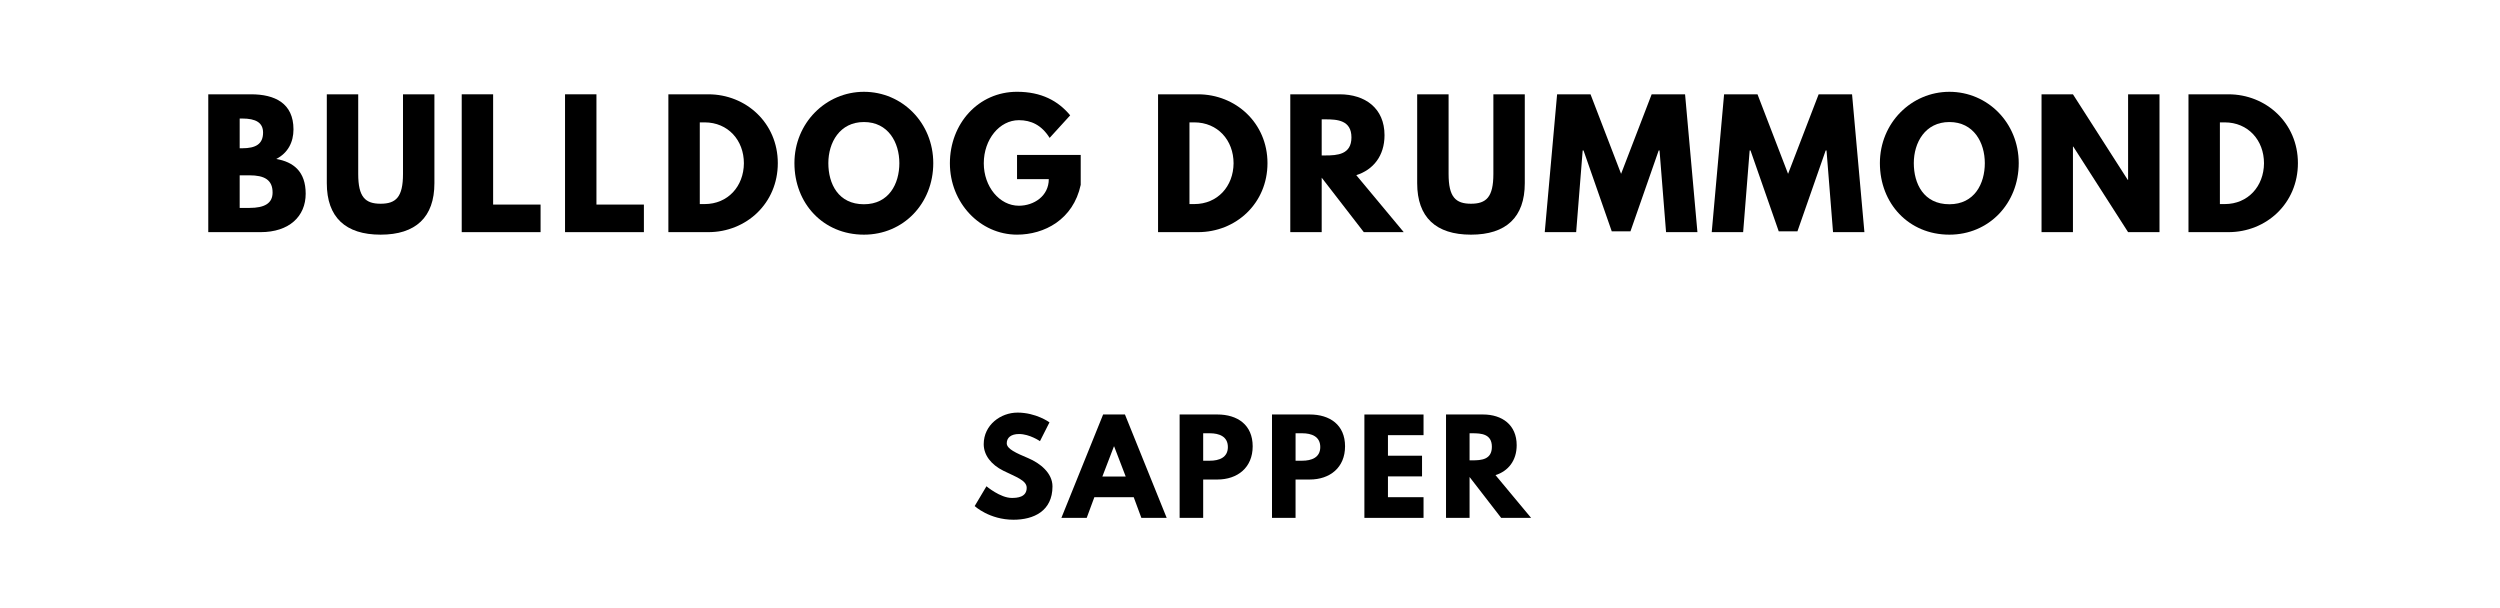
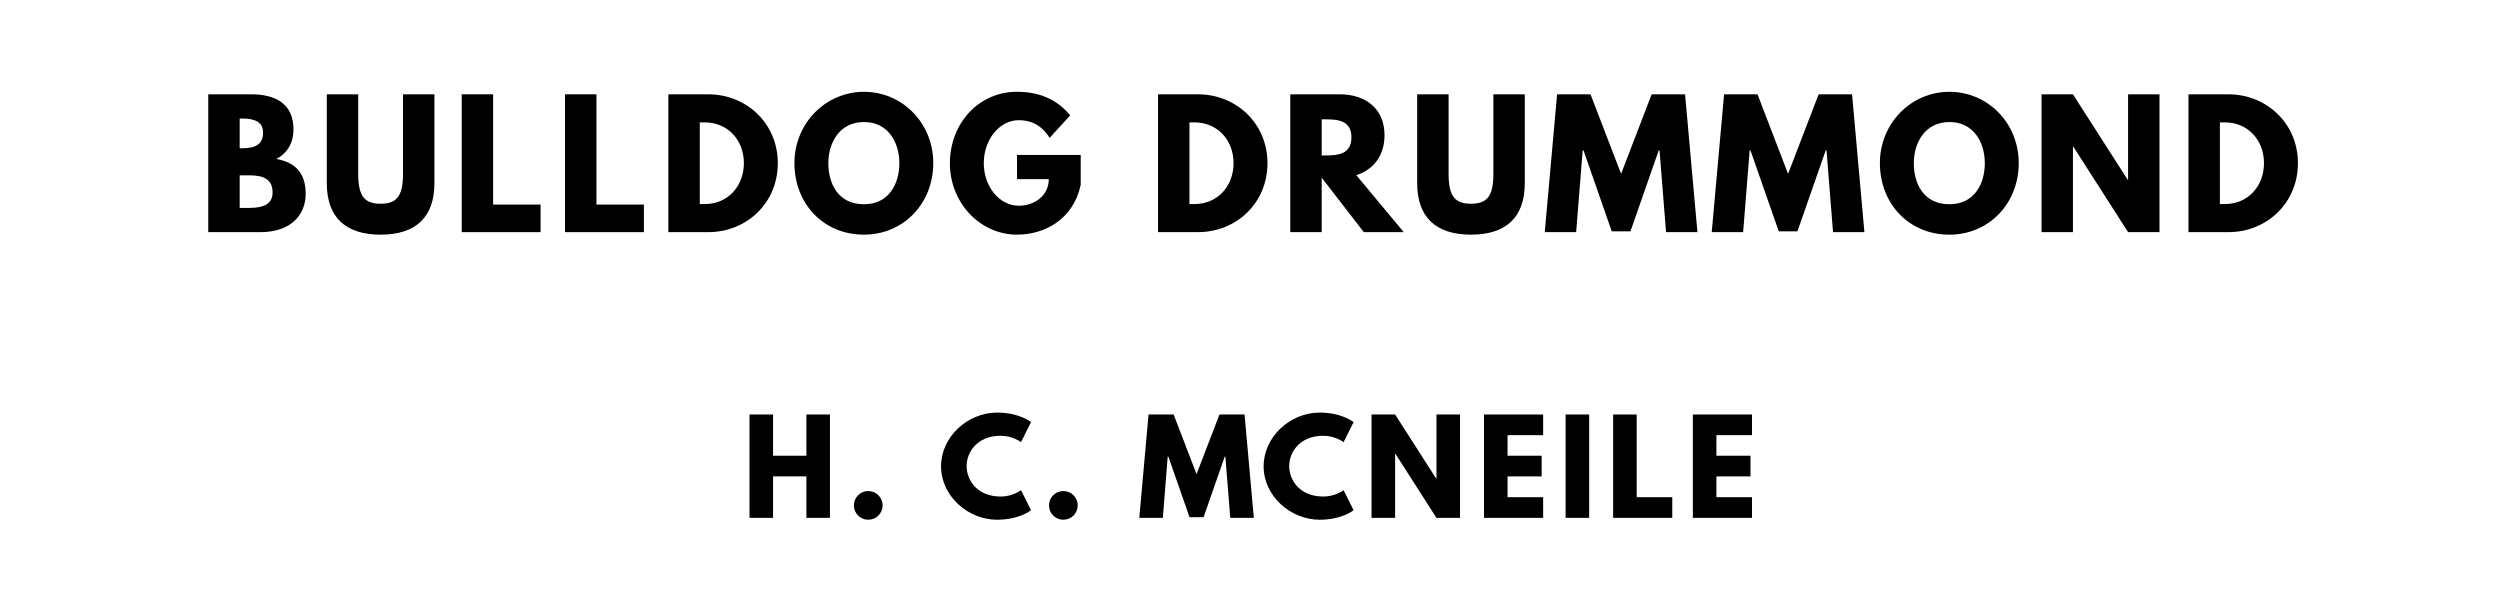
<svg xmlns="http://www.w3.org/2000/svg" version="1.1" viewBox="0 0 1400 340">
  <g aria-label="BULLDOG DRUMMOND">
    <path d="M116.63,52.81l23.95,0.00c13.29,0.00,23.77,4.96,23.77,19.65c0.00,7.11-3.09,13.19-9.64,16.56c9.64,1.68,16.47,7.02,16.47,19.46c0.00,12.73-9.26,21.52-25.26,21.52l-29.29,0.00l0.00-77.19z  M134.22,83.03l1.40,0.00c7.58,0.00,11.70-2.34,11.70-8.80c0.00-5.52-4.02-7.86-11.70-7.86l-1.40,0.00l0.00,16.65z  M134.22,116.43l5.52,0.00c8.33,0.00,12.91-2.53,12.91-8.61c0.00-7.11-4.58-9.64-12.91-9.64l-5.52,0.00l0.00,18.25z" />
    <path d="M243.27,52.81l0.00,49.78c0.00,19.09-10.48,28.82-30.13,28.82s-30.13-9.73-30.13-28.82l0.00-49.78l17.59,0.00l0.00,44.63c0.00,12.91,3.93,16.65,12.54,16.65s12.54-3.74,12.54-16.65l0.00-44.63l17.59,0.00z" />
    <path d="M276.15,52.81l0.00,61.75l26.57,0.00l0.00,15.44l-44.16,0.00l0.00-77.19l17.59,0.00z" />
    <path d="M334.01,52.81l0.00,61.75l26.57,0.00l0.00,15.44l-44.16,0.00l0.00-77.19l17.59,0.00z" />
    <path d="M374.29,52.81l22.36,0.00c21.15,0.00,38.92,16.09,38.92,38.55c0.00,22.55-17.68,38.64-38.92,38.64l-22.36,0.00l0.00-77.19z  M391.88,114.28l2.71,0.00c13.01,0.00,21.89-9.92,21.99-22.83c0.00-12.91-8.89-22.92-21.99-22.92l-2.71,0.00l0.00,45.75z" />
    <path d="M444.88,91.36c0.00-22.55,17.68-39.95,38.92-39.95c21.43,0.00,38.83,17.40,38.83,39.95s-16.65,40.05-38.83,40.05c-22.83,0.00-38.92-17.50-38.92-40.05z  M463.87,91.36c0.00,11.51,5.52,23.02,19.93,23.02c14.04,0.00,19.84-11.51,19.84-23.02s-6.18-23.02-19.84-23.02c-13.57,0.00-19.93,11.51-19.93,23.02z" />
    <path d="M605.20,86.77l0.00,16.75c-4.21,19.56-20.49,27.88-35.65,27.88c-20.77,0.00-37.61-17.87-37.61-39.95c0.00-22.18,15.91-40.05,37.61-40.05c13.57,0.00,23.02,5.05,29.75,13.19l-11.51,12.63c-4.49-7.20-10.39-9.92-17.22-9.92c-10.85,0.00-19.65,10.76-19.65,24.14c0.00,13.10,8.80,23.77,19.65,23.77c8.42,0.00,16.75-5.43,16.75-14.88l-17.78,0.00l0.00-13.57l35.65,0.00z" />
    <path d="M648.51,52.81l22.36,0.00c21.15,0.00,38.92,16.09,38.92,38.55c0.00,22.55-17.68,38.64-38.92,38.64l-22.36,0.00l0.00-77.19z  M666.10,114.28l2.71,0.00c13.01,0.00,21.89-9.92,21.99-22.83c0.00-12.91-8.89-22.92-21.99-22.92l-2.71,0.00l0.00,45.75z" />
    <path d="M722.56,52.81l27.60,0.00c14.32,0.00,25.17,7.77,25.17,22.92c0.00,11.60-6.36,19.37-15.81,22.36l26.57,31.91l-22.36,0.00l-23.58-30.50l0.00,30.50l-17.59,0.00l0.00-77.19z  M740.15,87.05l2.06,0.00c6.64,0.00,14.60-0.47,14.60-10.11s-7.95-10.11-14.60-10.11l-2.06,0.00l0.00,20.21z" />
    <path d="M853.88,52.81l0.00,49.78c0.00,19.09-10.48,28.82-30.13,28.82s-30.13-9.73-30.13-28.82l0.00-49.78l17.59,0.00l0.00,44.63c0.00,12.91,3.93,16.65,12.54,16.65s12.54-3.74,12.54-16.65l0.00-44.63l17.59,0.00z" />
    <path d="M932.99,130.00l-3.65-45.75l-0.47,0.00l-15.81,45.29l-10.48,0.00l-15.81-45.29l-0.47,0.00l-3.65,45.75l-17.59,0.00l6.92-77.19l18.71,0.00l17.12,44.54l17.12-44.54l18.71,0.00l6.92,77.19l-17.59,0.00z" />
    <path d="M1026.50,130.00l-3.65-45.75l-0.47,0.00l-15.81,45.29l-10.48,0.00l-15.81-45.29l-0.47,0.00l-3.65,45.75l-17.59,0.00l6.92-77.19l18.71,0.00l17.12,44.54l17.12-44.54l18.71,0.00l6.92,77.19l-17.59,0.00z" />
    <path d="M1052.74,91.36c0.00-22.55,17.68-39.95,38.92-39.95c21.43,0.00,38.83,17.40,38.83,39.95s-16.65,40.05-38.83,40.05c-22.83,0.00-38.92-17.50-38.92-40.05z  M1071.73,91.36c0.00,11.51,5.52,23.02,19.93,23.02c14.04,0.00,19.84-11.51,19.84-23.02s-6.18-23.02-19.84-23.02c-13.57,0.00-19.93,11.51-19.93,23.02z" />
    <path d="M1160.85,82.09l0.00,47.91l-17.59,0.00l0.00-77.19l17.59,0.00l30.69,47.91l0.19,0.00l0.00-47.91l17.59,0.00l0.00,77.19l-17.59,0.00l-30.69-47.91l-0.19,0.00z" />
    <path d="M1225.55,52.81l22.36,0.00c21.15,0.00,38.92,16.09,38.92,38.55c0.00,22.55-17.68,38.64-38.92,38.64l-22.36,0.00l0.00-77.19z  M1243.14,114.28l2.71,0.00c13.01,0.00,21.89-9.92,21.99-22.83c0.00-12.91-8.89-22.92-21.99-22.92l-2.71,0.00l0.00,45.75z" />
  </g>
-   <g aria-label="SAPPER">
-     <path d="M569.75,231.05c10.53,0.00,17.96,5.47,17.96,5.47l-5.33,10.53s-5.75-4.00-11.72-4.00c-4.49,0.00-6.88,2.04-6.88,5.19c0.00,3.23,5.47,5.54,12.07,8.35c6.46,2.74,13.54,8.21,13.54,15.79c0.00,13.82-10.53,18.67-21.82,18.67c-13.54,0.00-21.75-7.65-21.75-7.65l6.60-11.09s7.72,6.53,14.18,6.53c2.88,0.00,8.35-0.28,8.35-5.68c0.00-4.21-6.18-6.11-13.05-9.54c-6.95-3.44-11.02-8.84-11.02-14.88c0.00-10.81,9.54-17.68,18.88-17.68z" />
-     <path d="M629.97,232.11l23.37,57.89l-14.18,0.00l-4.28-11.58l-22.04,0.00l-4.28,11.58l-14.18,0.00l23.37-57.89l12.21,0.00z  M630.39,266.84l-6.46-16.84l-0.14,0.00l-6.46,16.84l13.05,0.00z" />
-     <path d="M660.59,232.11l21.12,0.00c11.30,0.00,19.79,5.82,19.79,17.82c0.00,11.93-8.49,18.60-19.79,18.60l-7.93,0.00l0.00,21.47l-13.19,0.00l0.00-57.89z  M673.78,258.00l3.72,0.00c5.19,0.00,10.11-1.75,10.11-7.65c0.00-5.96-4.91-7.72-10.11-7.72l-3.72,0.00l0.00,15.37z" />
-     <path d="M712.32,232.11l21.12,0.00c11.30,0.00,19.79,5.82,19.79,17.82c0.00,11.93-8.49,18.60-19.79,18.60l-7.93,0.00l0.00,21.47l-13.19,0.00l0.00-57.89z  M725.52,258.00l3.72,0.00c5.19,0.00,10.11-1.75,10.11-7.65c0.00-5.96-4.91-7.72-10.11-7.72l-3.72,0.00l0.00,15.37z" />
-     <path d="M797.18,232.11l0.00,11.58l-19.93,0.00l0.00,11.51l19.09,0.00l0.00,11.58l-19.09,0.00l0.00,11.65l19.93,0.00l0.00,11.58l-33.12,0.00l0.00-57.89l33.12,0.00z" />
-     <path d="M809.76,232.11l20.70,0.00c10.74,0.00,18.88,5.82,18.88,17.19c0.00,8.70-4.77,14.53-11.86,16.77l19.93,23.93l-16.77,0.00l-17.68-22.88l0.00,22.88l-13.19,0.00l0.00-57.89z  M822.96,257.79l1.54,0.00c4.98,0.00,10.95-0.35,10.95-7.58s-5.96-7.58-10.95-7.58l-1.54,0.00l0.00,15.16z" />
+   <g aria-label="H. C. MCNEILE">
+     <path d="M432.91,266.77l0.00,23.23l-13.19,0.00l0.00-57.89l13.19,0.00l0.00,23.09l18.67,0.00l0.00-23.09l13.19,0.00l0.00,57.89l-13.19,0.00l0.00-23.23l-18.67,0.00z" />
+     <path d="M486.19,274.98c4.49,0.00,8.07,3.58,8.07,8.07c0.00,4.42-3.58,8.00-8.07,8.00c-4.42,0.00-8.00-3.58-8.00-8.00c0.00-4.49,3.58-8.07,8.00-8.07z" />
+     <path d="M560.40,278.07c6.74,0.00,11.37-3.58,11.37-3.58l5.61,11.23s-6.46,5.33-19.02,5.33c-16.35,0.00-31.37-13.33-31.37-29.89c0.00-16.63,14.95-30.11,31.37-30.11c12.56,0.00,19.02,5.33,19.02,5.33l-5.61,11.23s-4.63-3.58-11.37-3.58c-13.26,0.00-19.09,9.26-19.09,16.98c0.00,7.79,5.82,17.05,19.09,17.05z" />
+     <path d="M595.44,274.98c4.49,0.00,8.07,3.58,8.07,8.07c0.00,4.42-3.58,8.00-8.07,8.00c-4.42,0.00-8.00-3.58-8.00-8.00c0.00-4.49,3.58-8.07,8.00-8.07z" />
+     <path d="M688.95,290.00l-2.74-34.32l-0.35,0.00l-11.86,33.96l-7.86,0.00l-11.86-33.96l-0.35,0.00l-2.74,34.32l-13.19,0.00l5.19-57.89l14.04,0.00l12.84,33.40l12.84-33.40l14.04,0.00l5.19,57.89l-13.19,0.00z" />
+     <path d="M741.04,278.07c6.74,0.00,11.37-3.58,11.37-3.58l5.61,11.23s-6.46,5.33-19.02,5.33c-16.35,0.00-31.37-13.33-31.37-29.89c0.00-16.63,14.95-30.11,31.37-30.11c12.56,0.00,19.02,5.33,19.02,5.33l-5.61,11.23s-4.63-3.58-11.37-3.58c-13.26,0.00-19.09,9.26-19.09,16.98c0.00,7.79,5.82,17.05,19.09,17.05z" />
+     <path d="M781.26,254.07l0.00,35.93l-13.19,0.00l0.00-57.89l13.19,0.00l23.02,35.93l0.14,0.00l0.00-35.93l13.19,0.00l0.00,57.89l-13.19,0.00l-23.02-35.93l-0.14,0.00z" />
+     <path d="M864.16,232.11l0.00,11.58l-19.93,0.00l0.00,11.51l19.09,0.00l0.00,11.58l-19.09,0.00l0.00,11.65l19.93,0.00l0.00,11.58l-33.12,0.00l0.00-57.89l33.12,0.00z" />
+     <path d="M889.93,232.11l0.00,57.89l-13.19,0.00l0.00-57.89l13.19,0.00z" />
+     <path d="M916.54,232.11l0.00,46.32l19.93,0.00l0.00,11.58l-33.12,0.00l0.00-57.89l13.19,0.00z" />
+     <path d="M981.12,232.11l0.00,11.58l-19.93,0.00l0.00,11.51l19.09,0.00l0.00,11.58l-19.09,0.00l0.00,11.65l19.93,0.00l0.00,11.58l-33.12,0.00l0.00-57.89l33.12,0.00z" />
  </g>
</svg>
